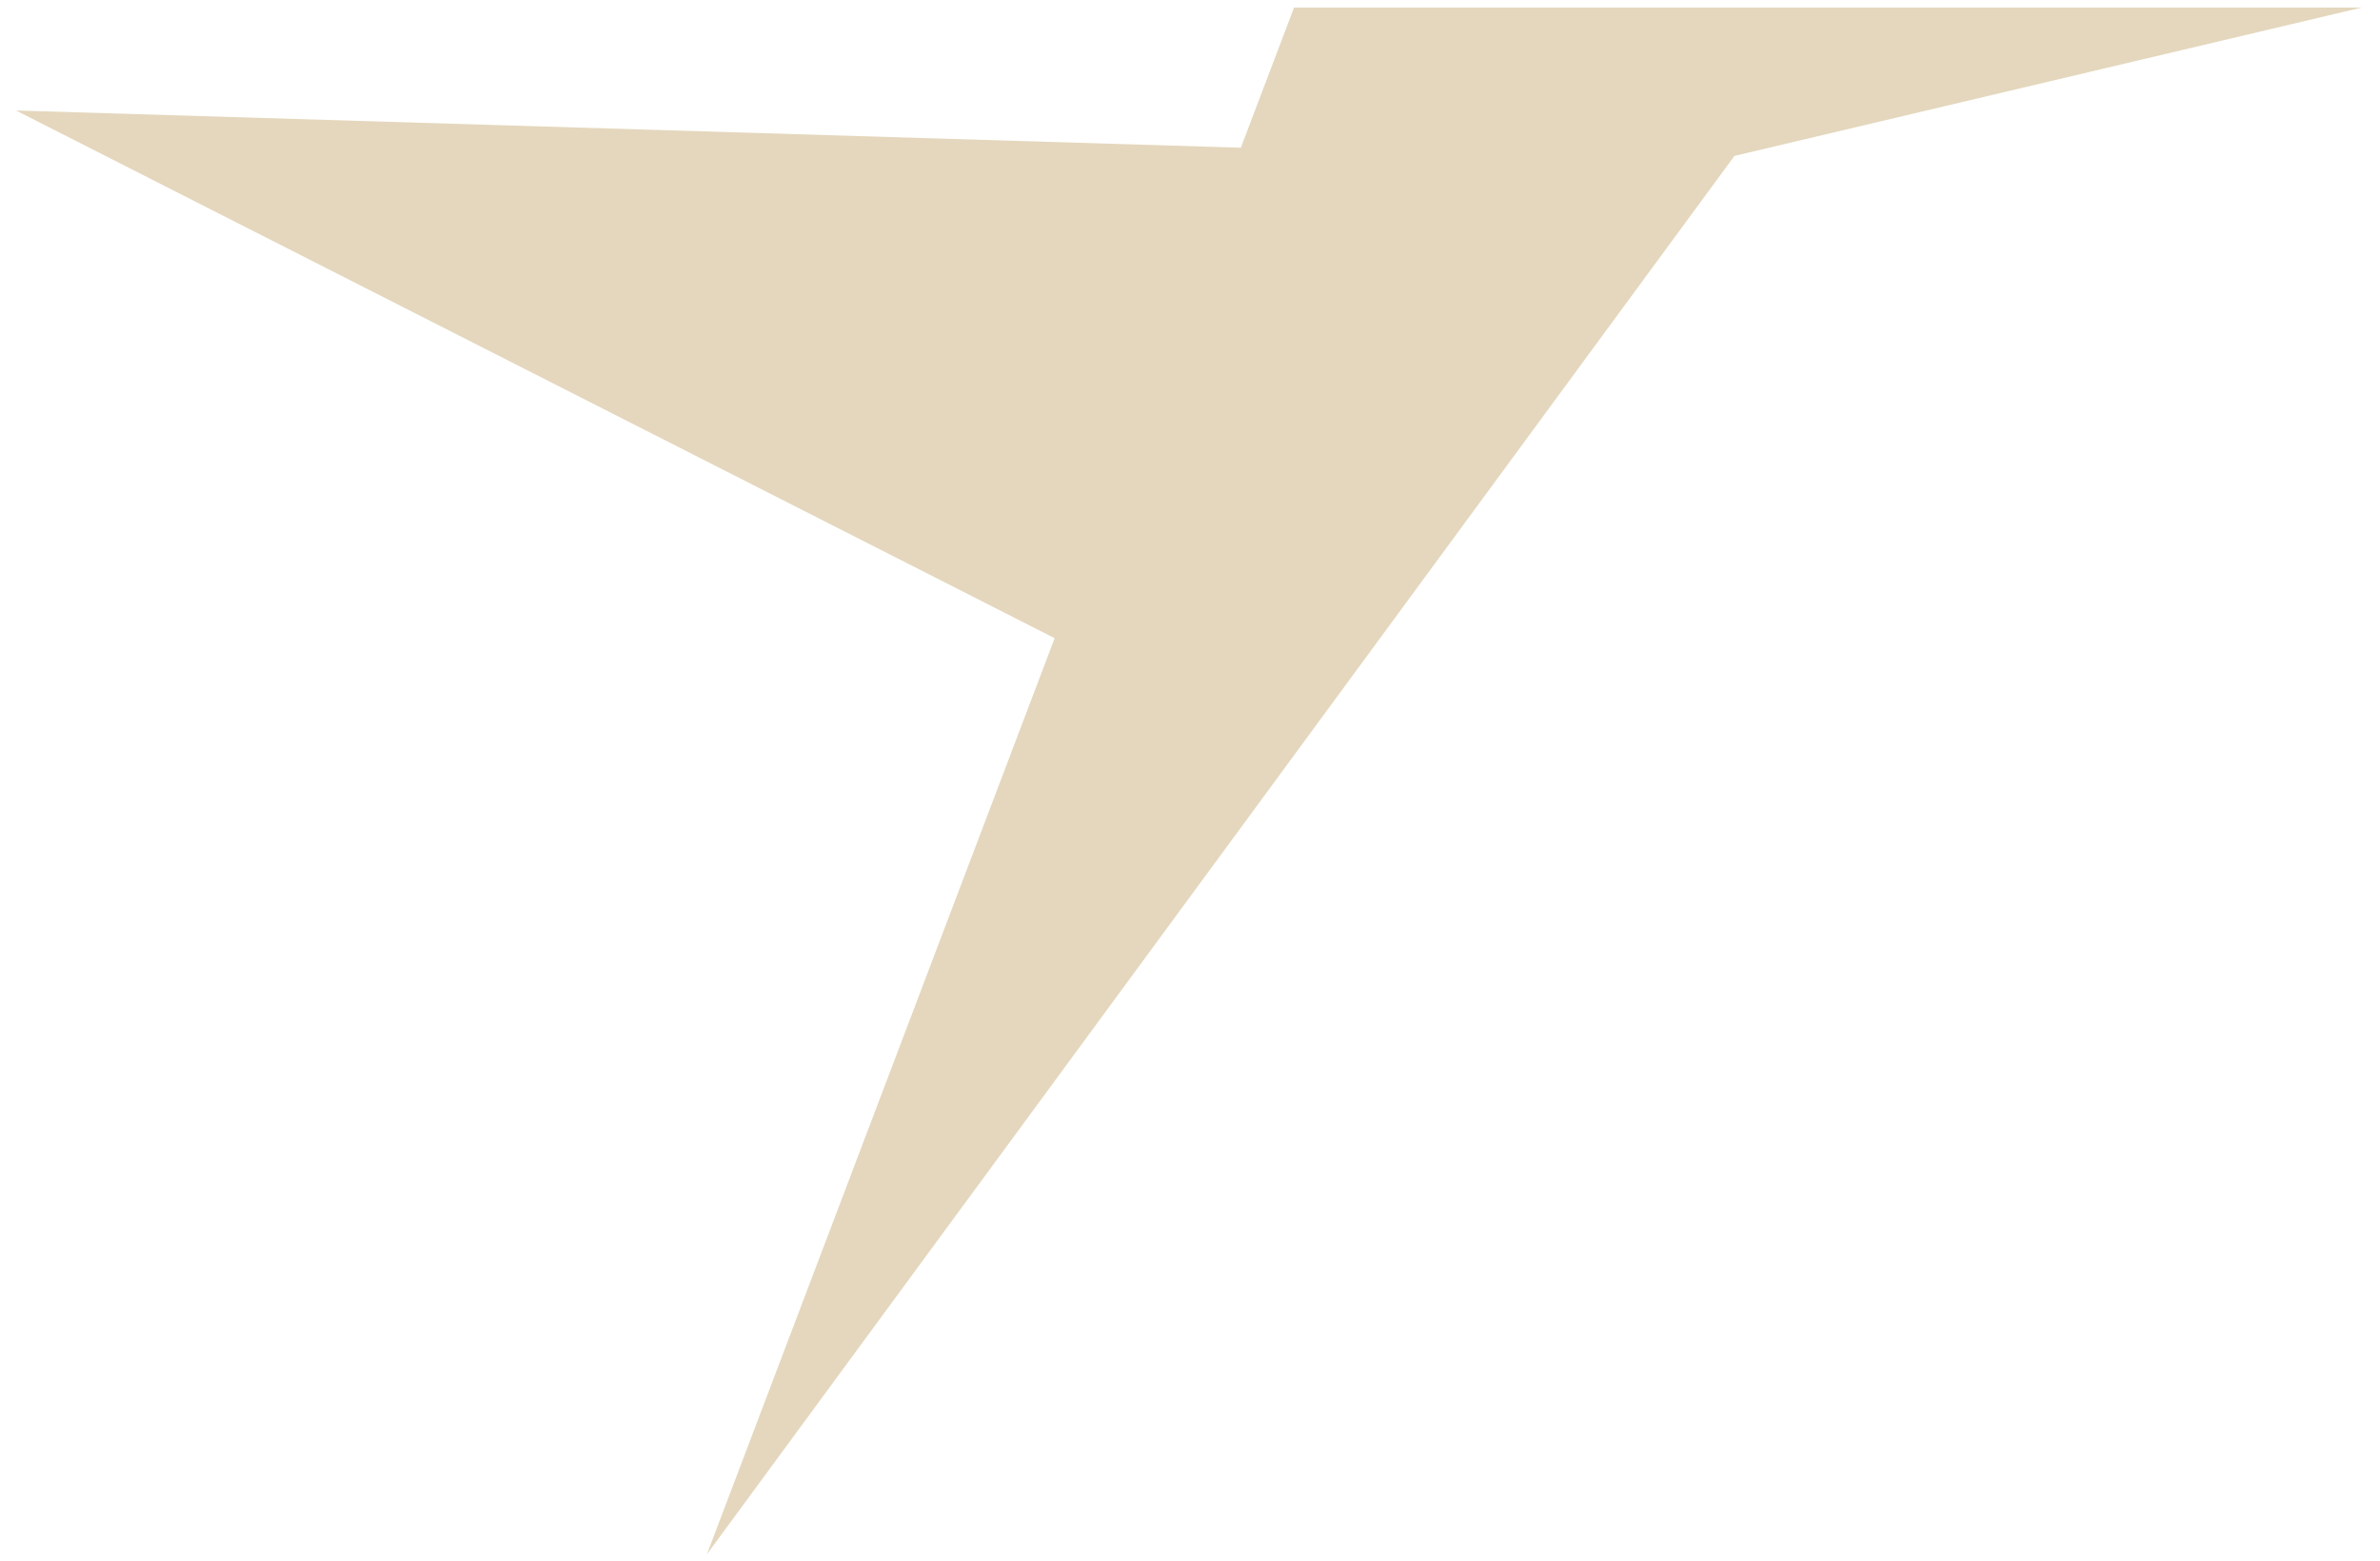
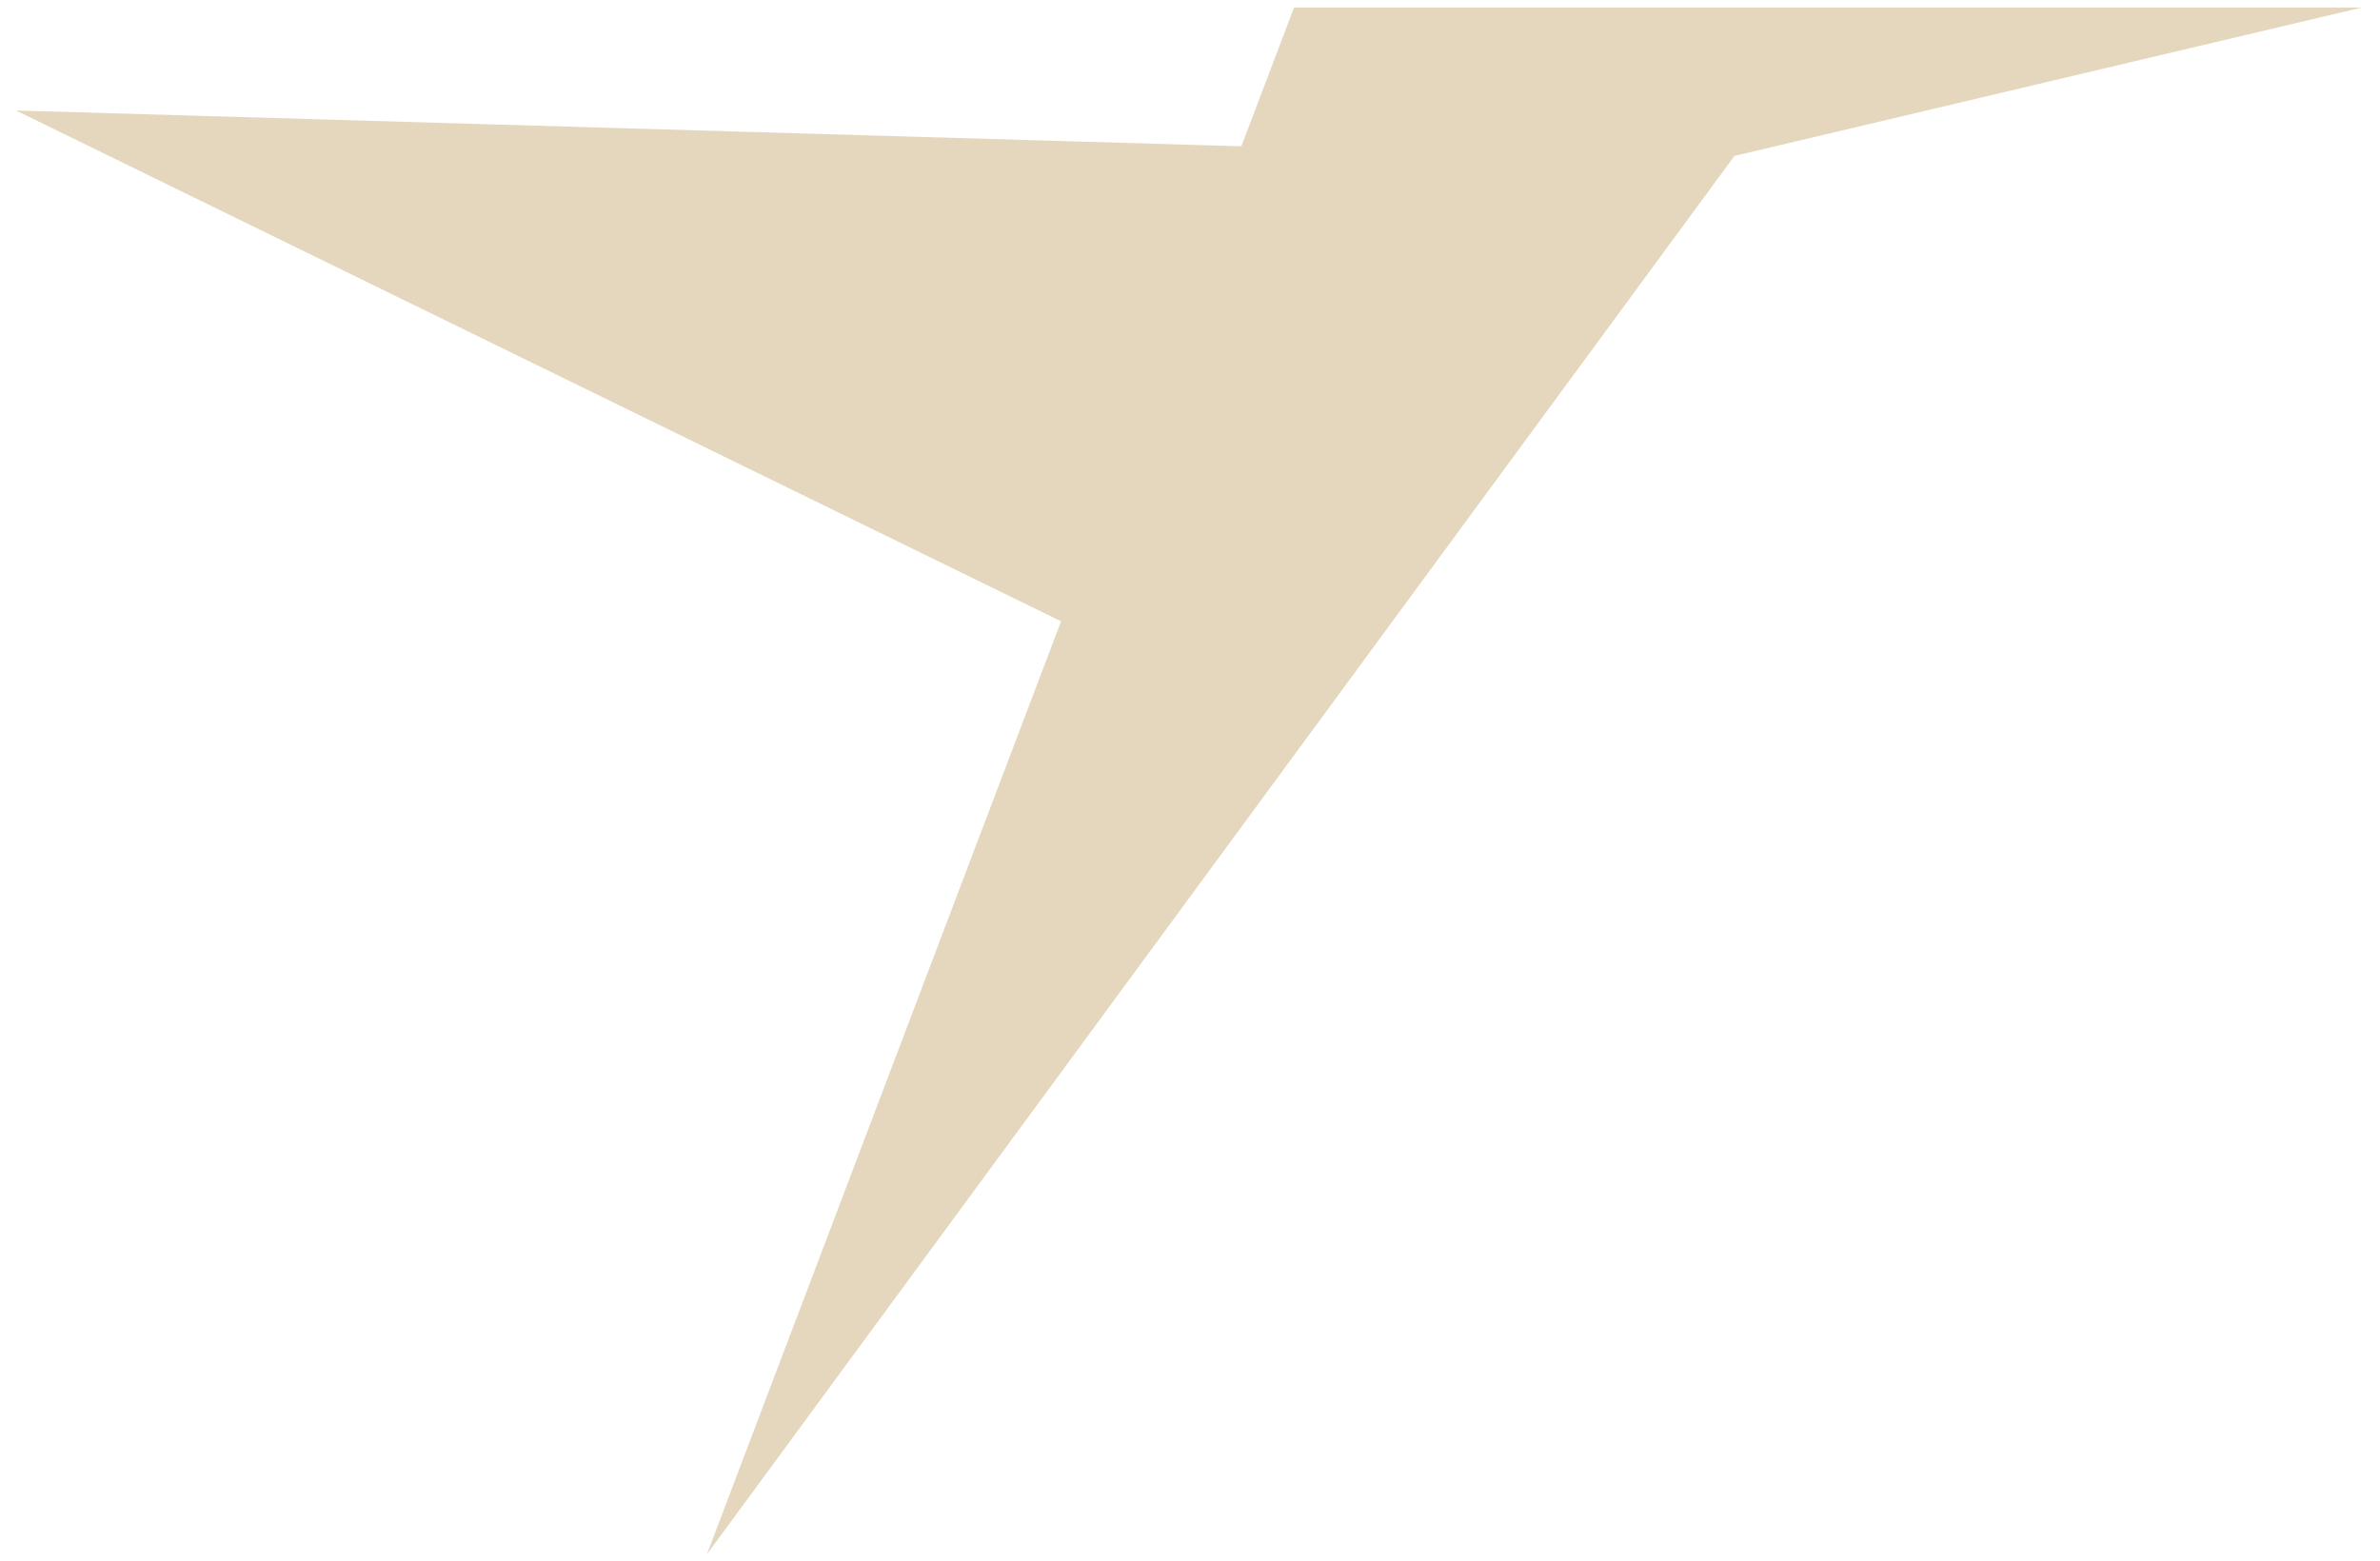
- <svg xmlns="http://www.w3.org/2000/svg" width="93" height="61" viewBox="0 0 93 61" fill="none">
-   <path d="M92.291 0.294H50.566L27.621 60.749L67.775 6.093L92.291 0.294Z" fill="#E4D7BD" />
-   <path d="M0.625 4.318L48.746 5.781L41.415 25.046L0.625 4.318Z" fill="#E4D7BD" />
+ <svg xmlns="http://www.w3.org/2000/svg" width="93" height="61" viewBox="0 0 93 61" fill="none" version="1.1" id="svg2">
+   <defs id="defs2" />
+   <path d="M92.291 0.294H50.566L27.621 60.749L67.775 6.093L92.291 0.294Z" fill="#E4D7BD" id="path1" />
+   <path d="M 0.625,4.318 50.645,5.781 43.024,25.046 Z" fill="#e4d7bd" id="path2" style="stroke-width:1.02" />
</svg>
